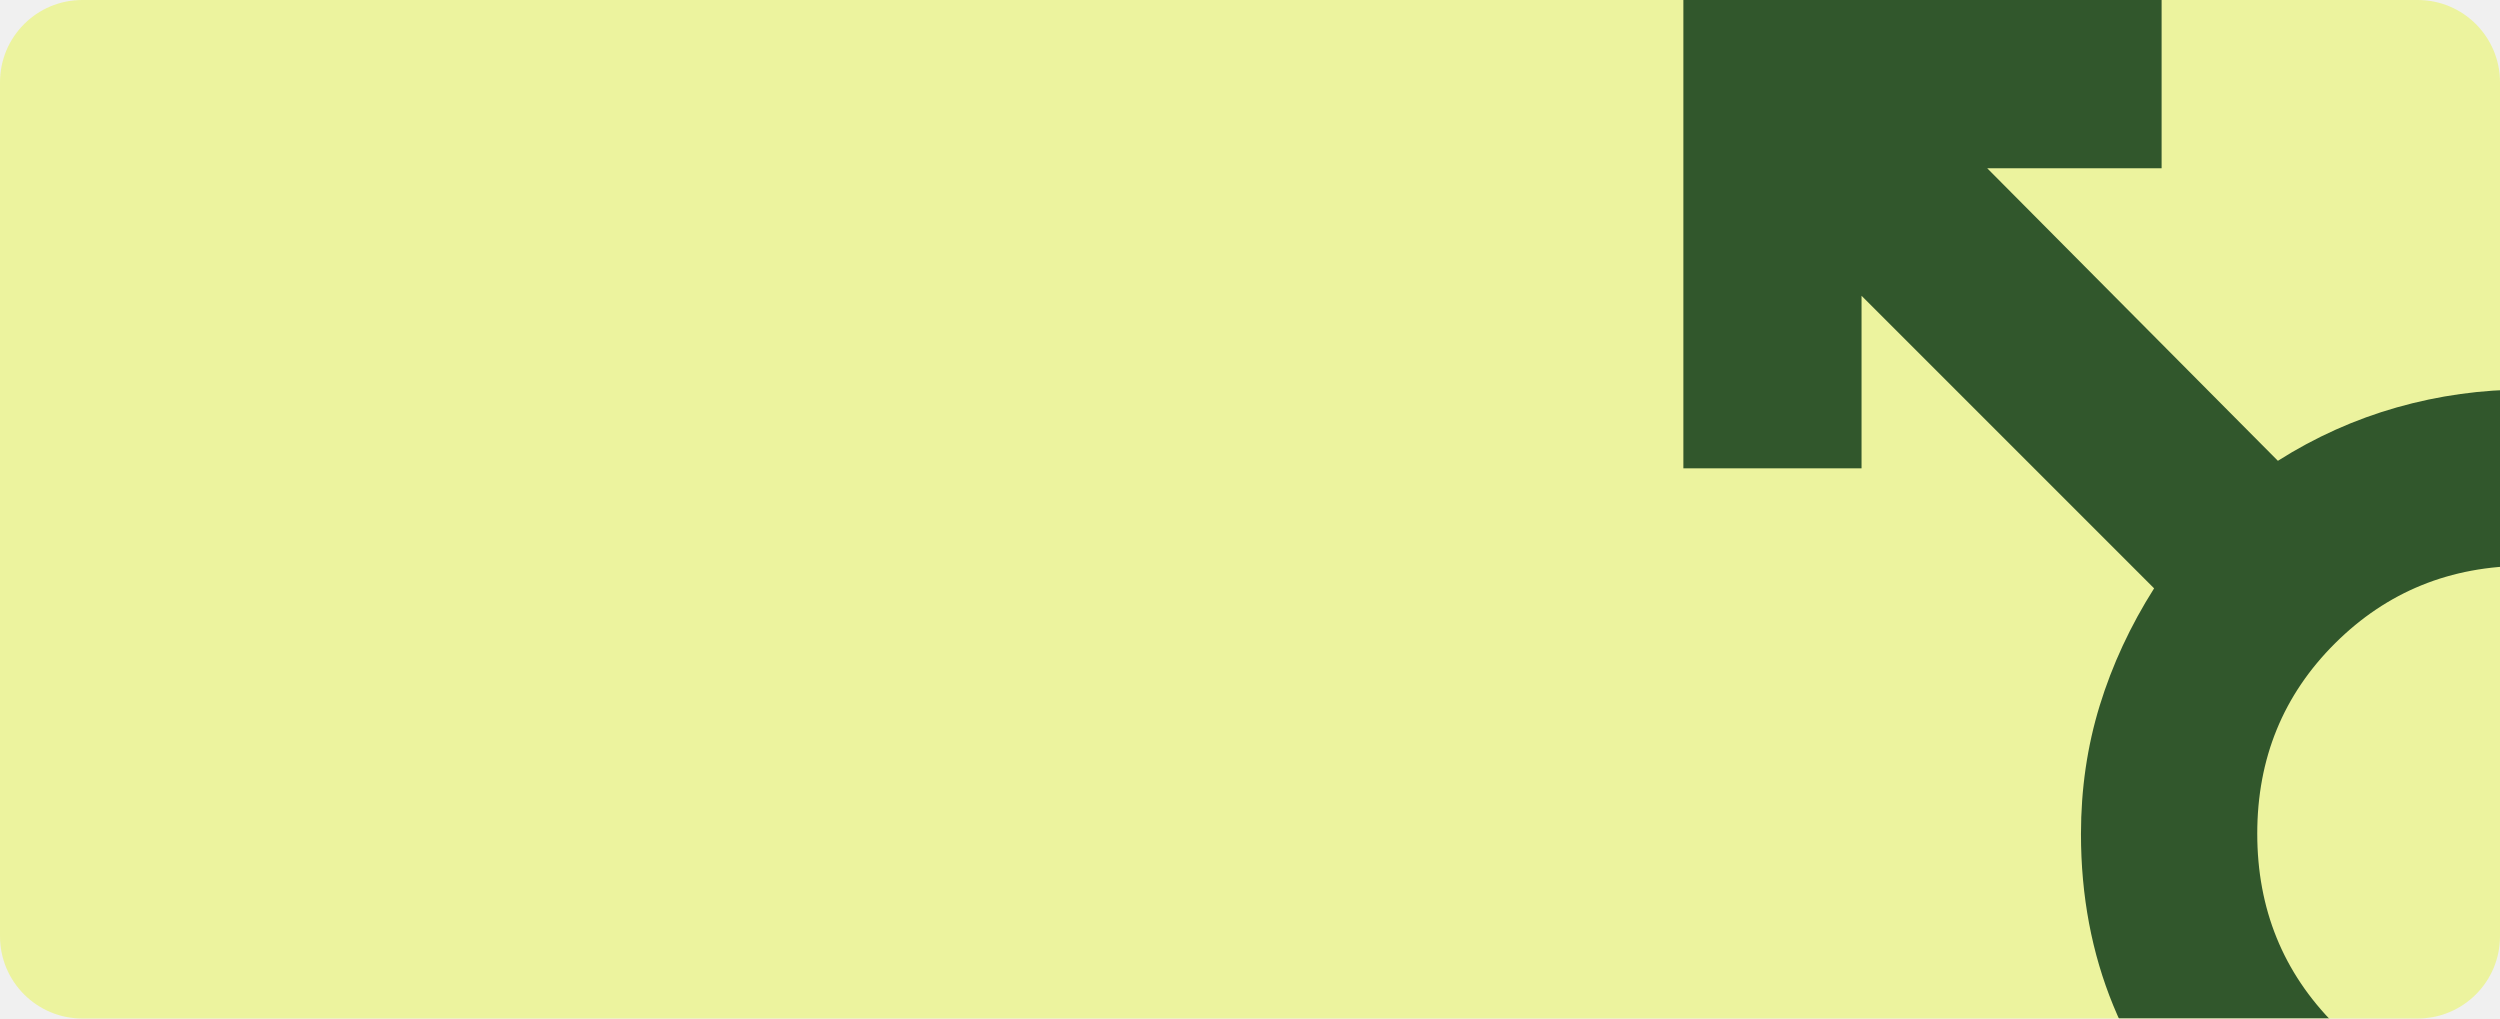
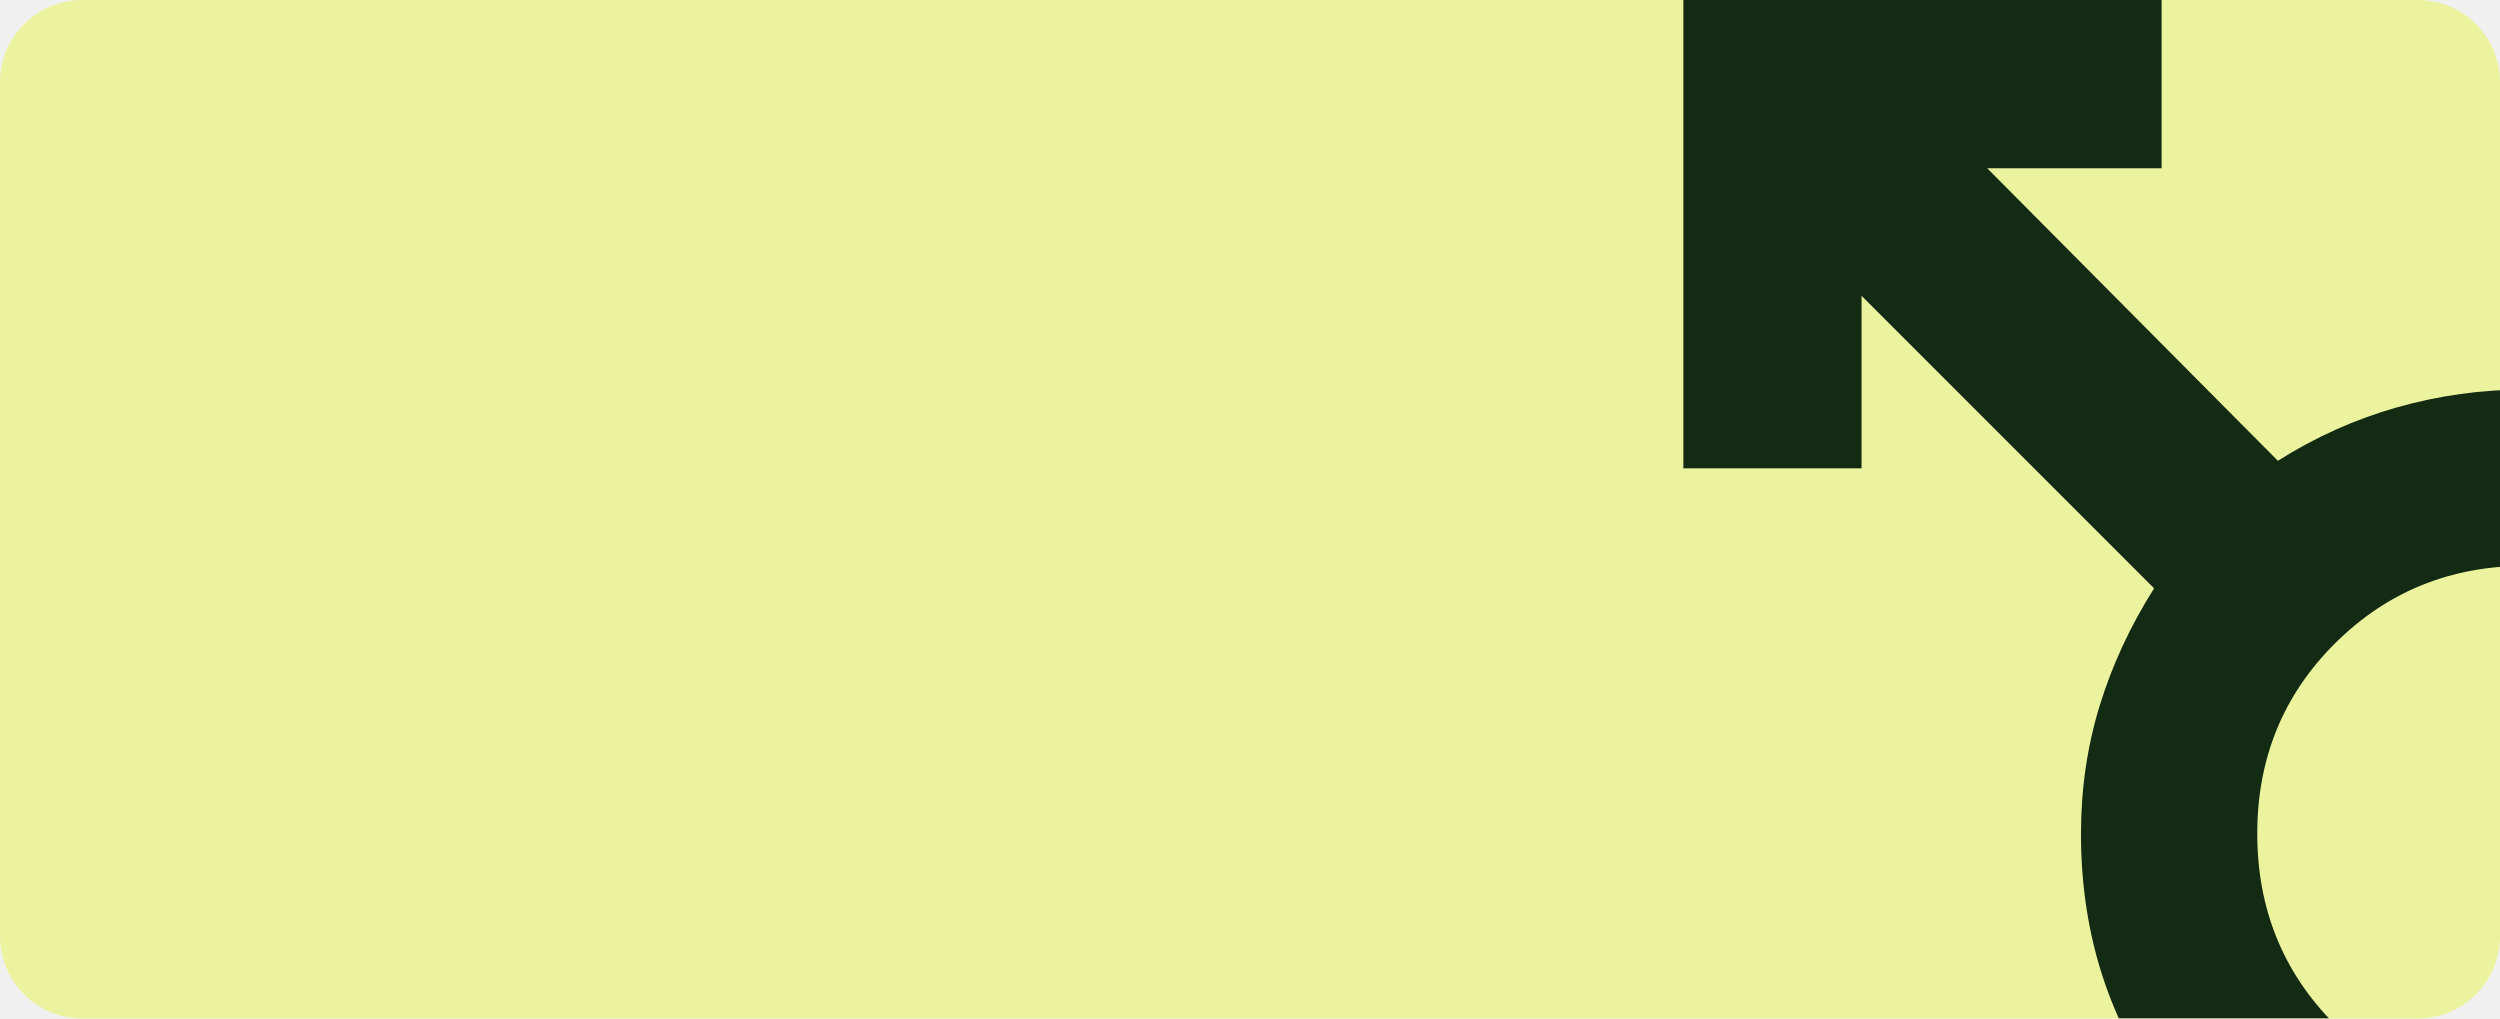
<svg xmlns="http://www.w3.org/2000/svg" width="486" height="198" viewBox="0 0 486 198" fill="none">
  <g clip-path="url(#clip0_134_623)">
    <rect width="486" height="198" rx="16" fill="#ECF39E" />
    <mask id="mask0_134_623" style="mask-type:alpha" maskUnits="userSpaceOnUse" x="279" y="-52" width="351" height="351">
      <rect x="279.487" y="298.487" width="350" height="350" transform="rotate(-90 279.487 298.487)" fill="#D9D9D9" />
    </mask>
    <g mask="url(#mask0_134_623)">
-       <path d="M327.248 -1.565H420.217V32.706H386.311L442.821 89.581C450.113 84.963 457.83 81.5 465.972 79.191C474.115 76.882 482.439 75.727 490.946 75.727C515.009 75.727 535.425 84.112 552.196 100.883C568.967 117.654 577.353 138.071 577.353 162.133C577.353 186.196 568.967 206.612 552.196 223.383C535.425 240.154 515.009 248.54 490.946 248.54C466.884 248.54 446.467 240.154 429.696 223.383C412.925 206.612 404.54 186.196 404.54 162.133C404.54 153.383 405.755 145.059 408.186 137.159C410.616 129.26 414.141 121.665 418.759 114.373L361.884 57.498V91.04H327.248V-1.565ZM438.811 162.06C438.811 176.692 443.83 189.052 453.868 199.139C463.906 209.225 476.241 214.269 490.873 214.269C505.505 214.269 517.865 209.25 527.952 199.211C538.038 189.173 543.082 176.838 543.082 162.206C543.082 147.574 538.063 135.215 528.024 125.128C517.986 115.041 505.651 109.998 491.019 109.998C476.387 109.998 464.028 115.017 453.941 125.055C443.854 135.093 438.811 147.428 438.811 162.06Z" fill="#31572C" />
+       <path d="M327.248 -1.565H420.217V32.706H386.311L442.821 89.581C450.113 84.963 457.83 81.5 465.972 79.191C474.115 76.882 482.439 75.727 490.946 75.727C515.009 75.727 535.425 84.112 552.196 100.883C568.967 117.654 577.353 138.071 577.353 162.133C577.353 186.196 568.967 206.612 552.196 223.383C535.425 240.154 515.009 248.54 490.946 248.54C466.884 248.54 446.467 240.154 429.696 223.383C412.925 206.612 404.54 186.196 404.54 162.133C404.54 153.383 405.755 145.059 408.186 137.159C410.616 129.26 414.141 121.665 418.759 114.373L361.884 57.498V91.04H327.248V-1.565ZM438.811 162.06C438.811 176.692 443.83 189.052 453.868 199.139C463.906 209.225 476.241 214.269 490.873 214.269C505.505 214.269 517.865 209.25 527.952 199.211C538.038 189.173 543.082 176.838 543.082 162.206C543.082 147.574 538.063 135.215 528.024 125.128C517.986 115.041 505.651 109.998 491.019 109.998C476.387 109.998 464.028 115.017 453.941 125.055C443.854 135.093 438.811 147.428 438.811 162.06Z" fill="#132A13" />
    </g>
  </g>
  <defs>
    <clipPath id="clip0_134_623">
      <rect width="486" height="198" rx="16" fill="white" />
    </clipPath>
  </defs>
</svg>
